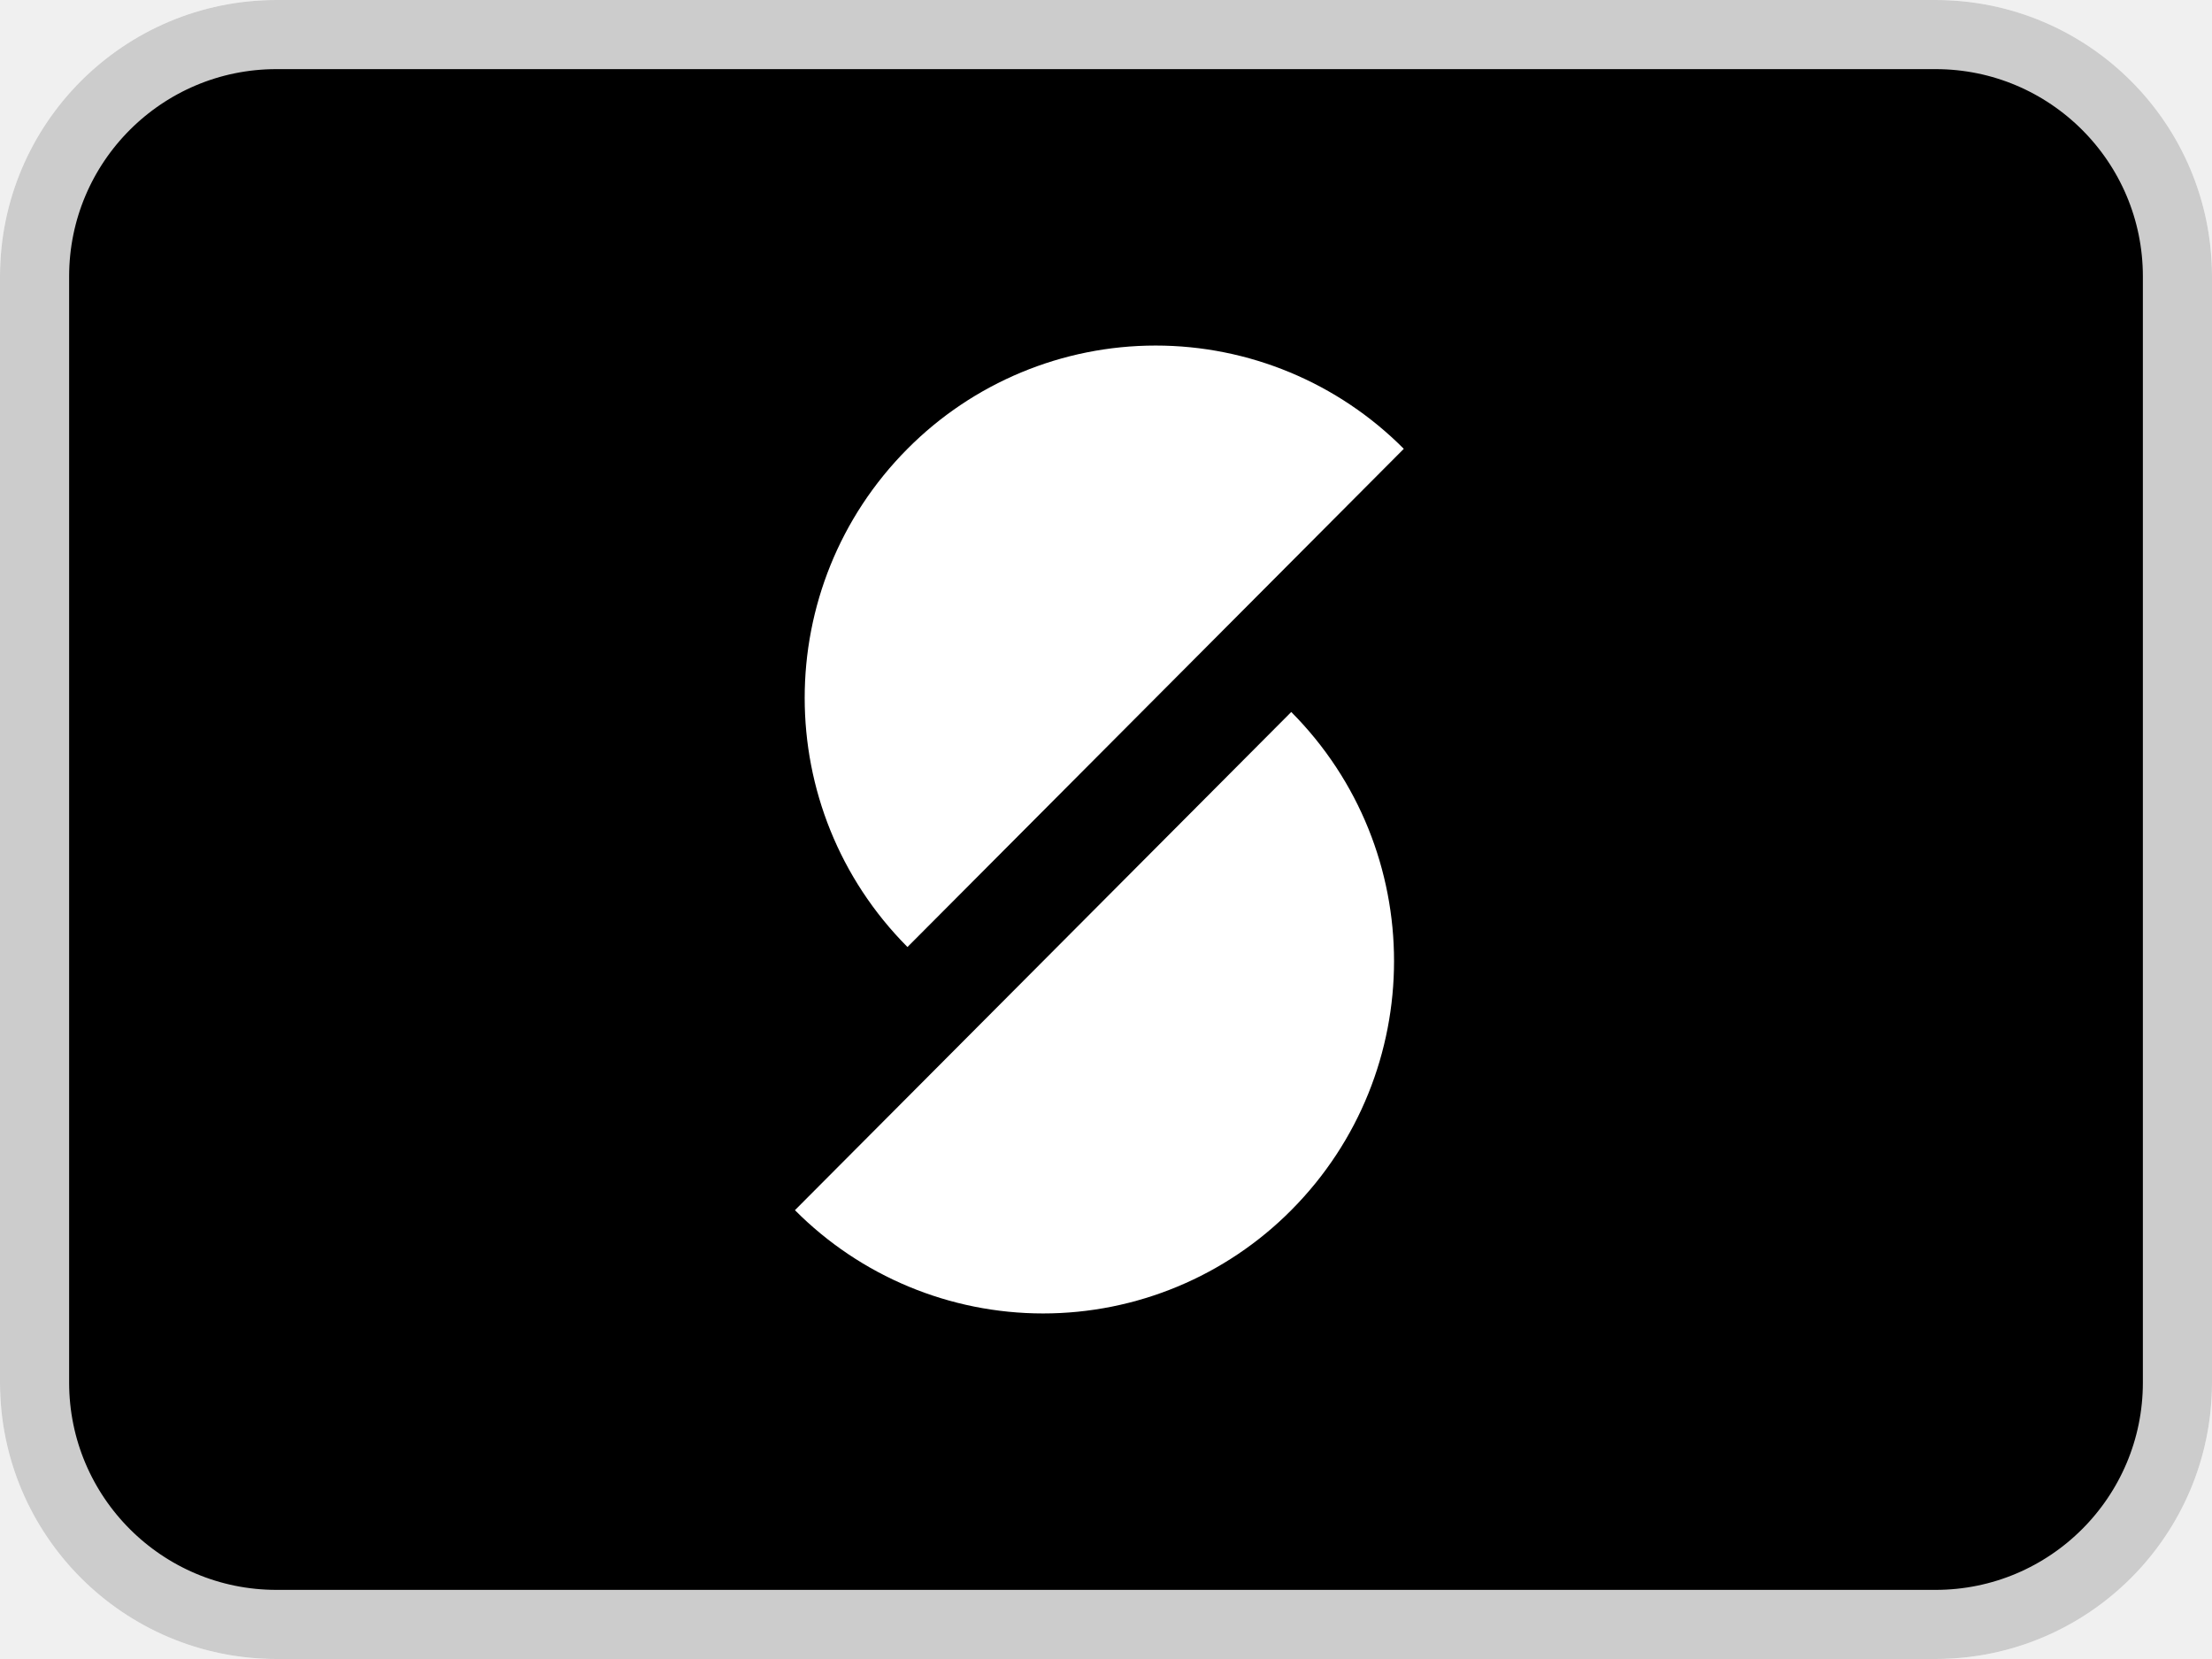
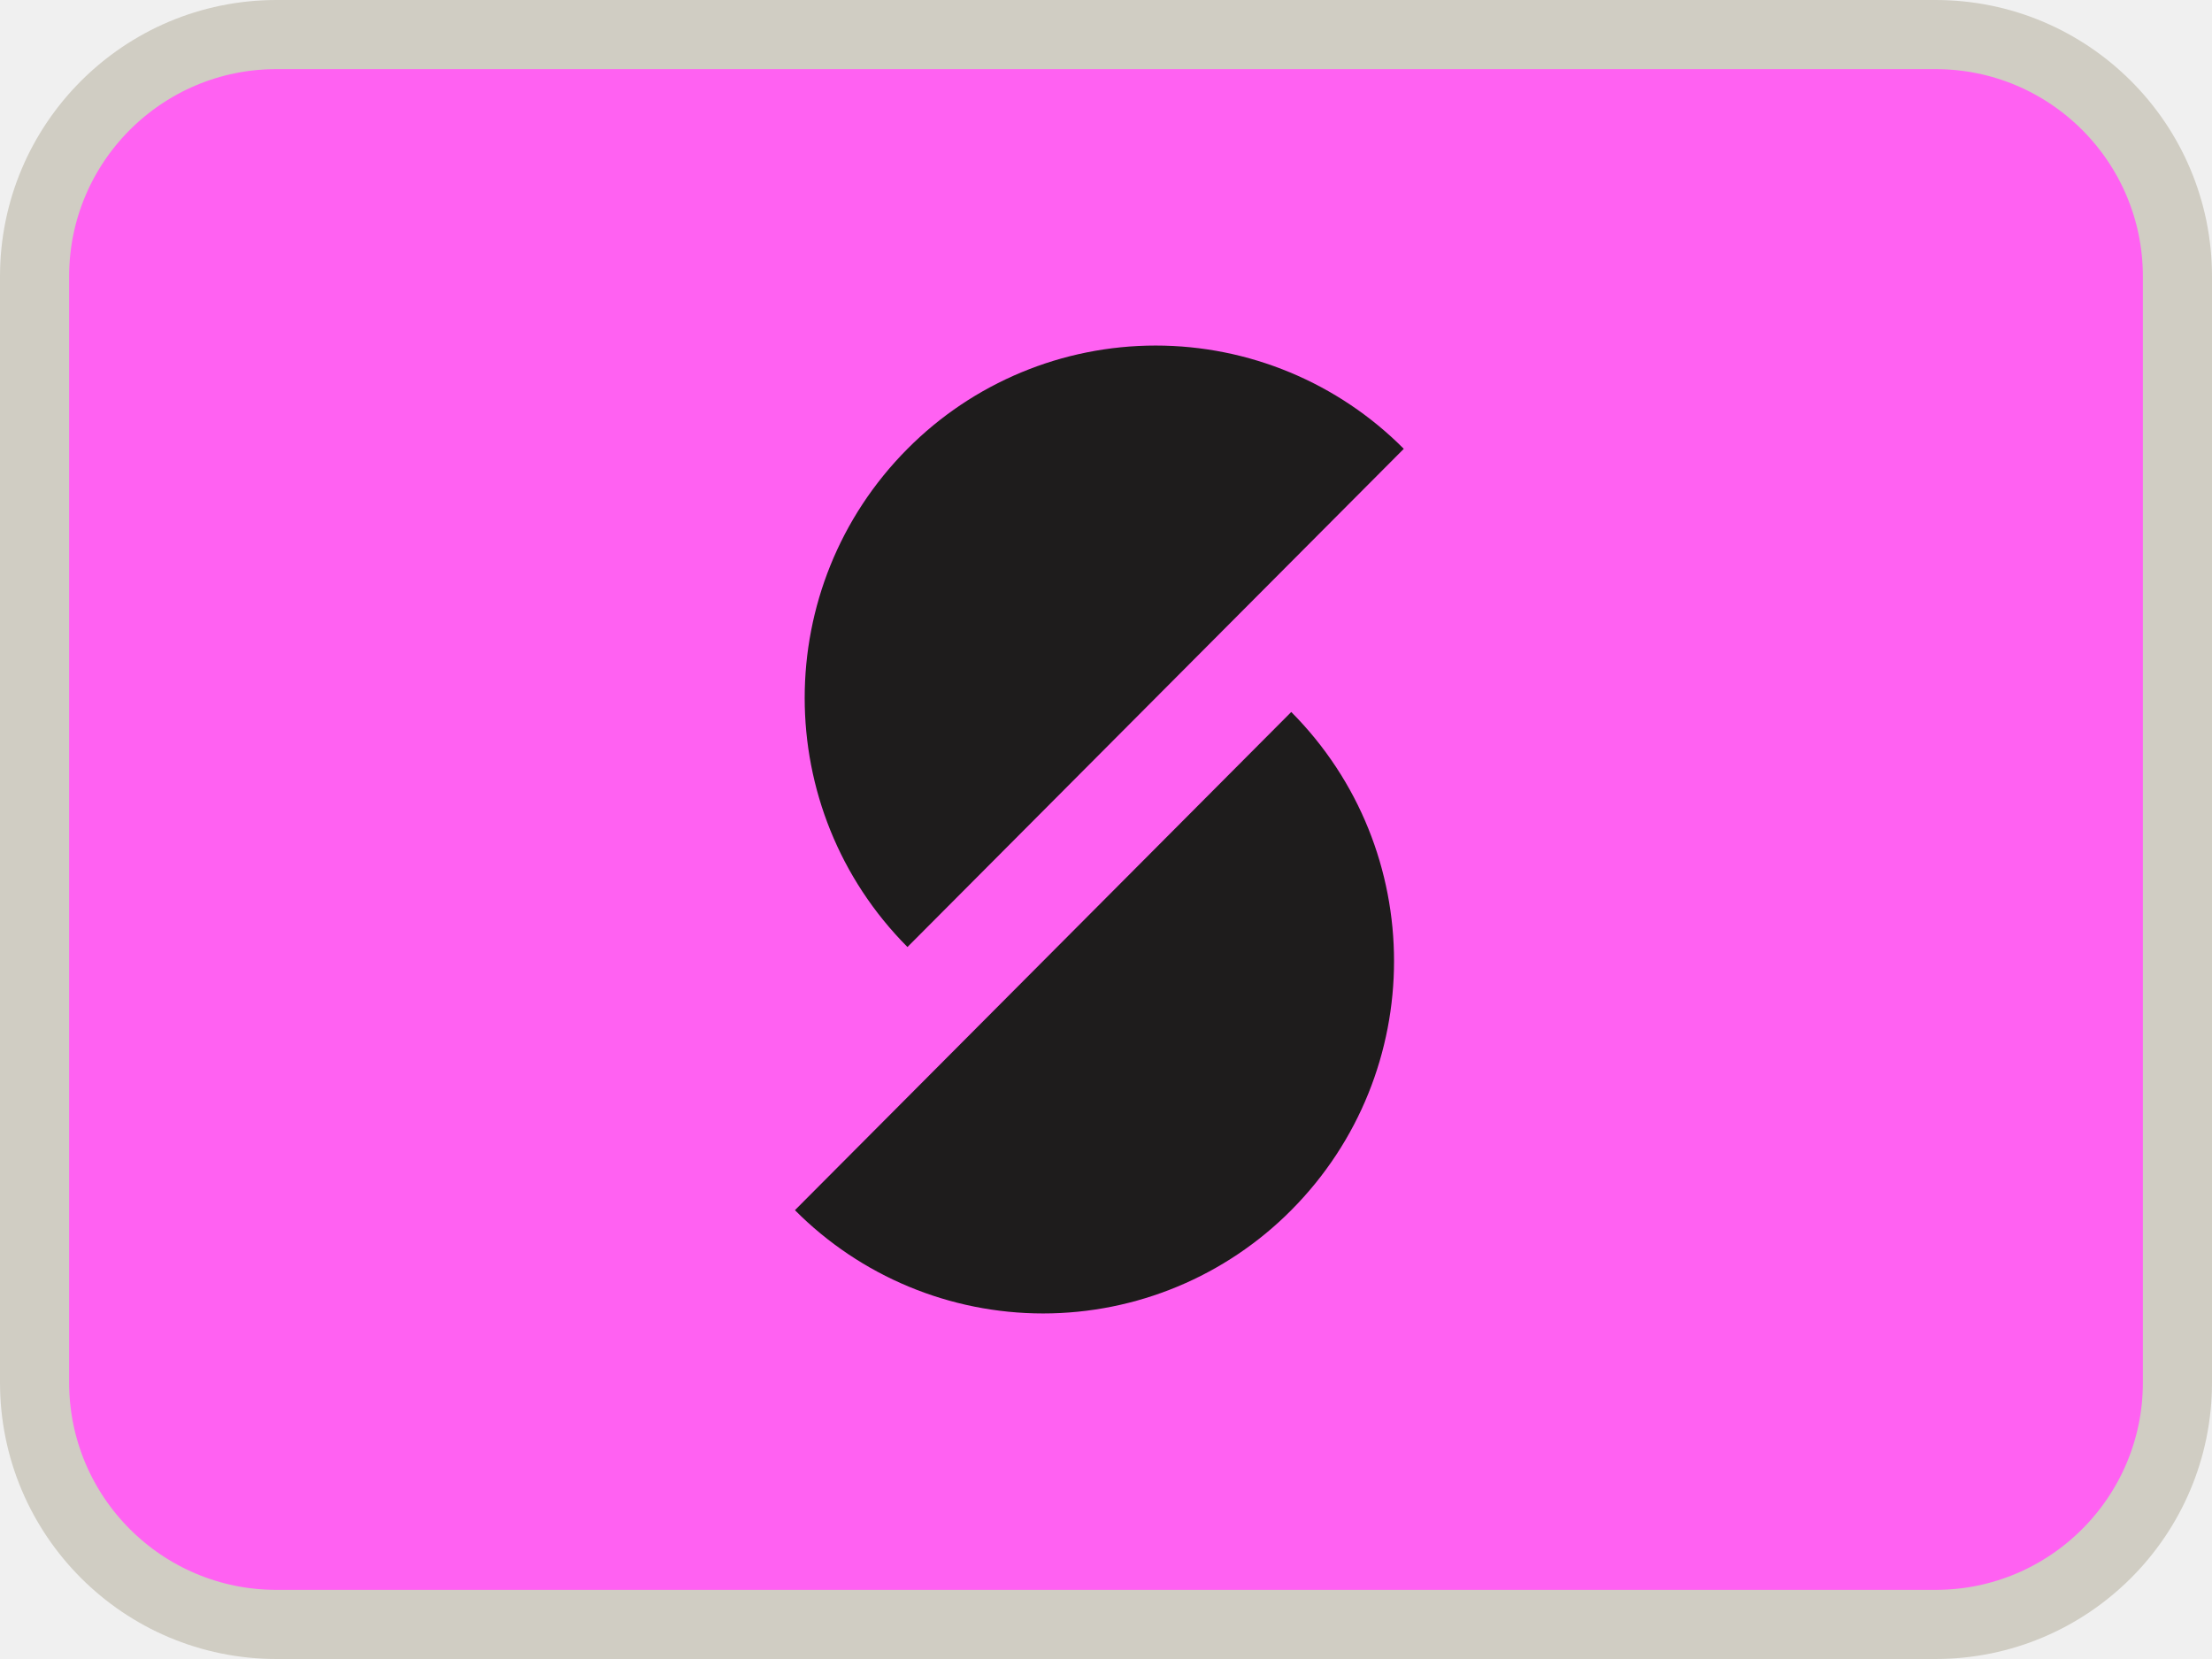
<svg xmlns="http://www.w3.org/2000/svg" width="32" height="24" fill="none" viewBox="0 0 32 24">
  <g clip-path="url(#sumup_scheme_32_svg__a)">
-     <rect width="32" height="24" fill="#fff" rx="4" />
-     <rect width="31" height="23" x=".5" y=".5" fill="#000" stroke="#ccc" rx="3.5" />
-     <path fill="#fff" d="M11.5 17.507a5.06 5.06 0 0 0 7.18 0 5.11 5.11 0 0 0 0-7.207zm8.808-11.014a5.06 5.06 0 0 0-7.18 0 5.11 5.11 0 0 0 0 7.207z" />
+     <rect width="31" height="23" x=".5" y=".5" fill="#ff61f2" stroke="#d0cdc3" rx="3.5" />
+     <path fill="#1e1c1c" d="M11.5 17.507a5.06 5.06 0 0 0 7.18 0 5.11 5.11 0 0 0 0-7.207zm8.808-11.014a5.06 5.06 0 0 0-7.18 0 5.11 5.11 0 0 0 0 7.207z" />
  </g>
  <defs>
    <clipPath id="sumup_scheme_32_svg__a">
      <rect width="32" height="24" fill="#fff" rx="4" />
    </clipPath>
  </defs>
</svg>
